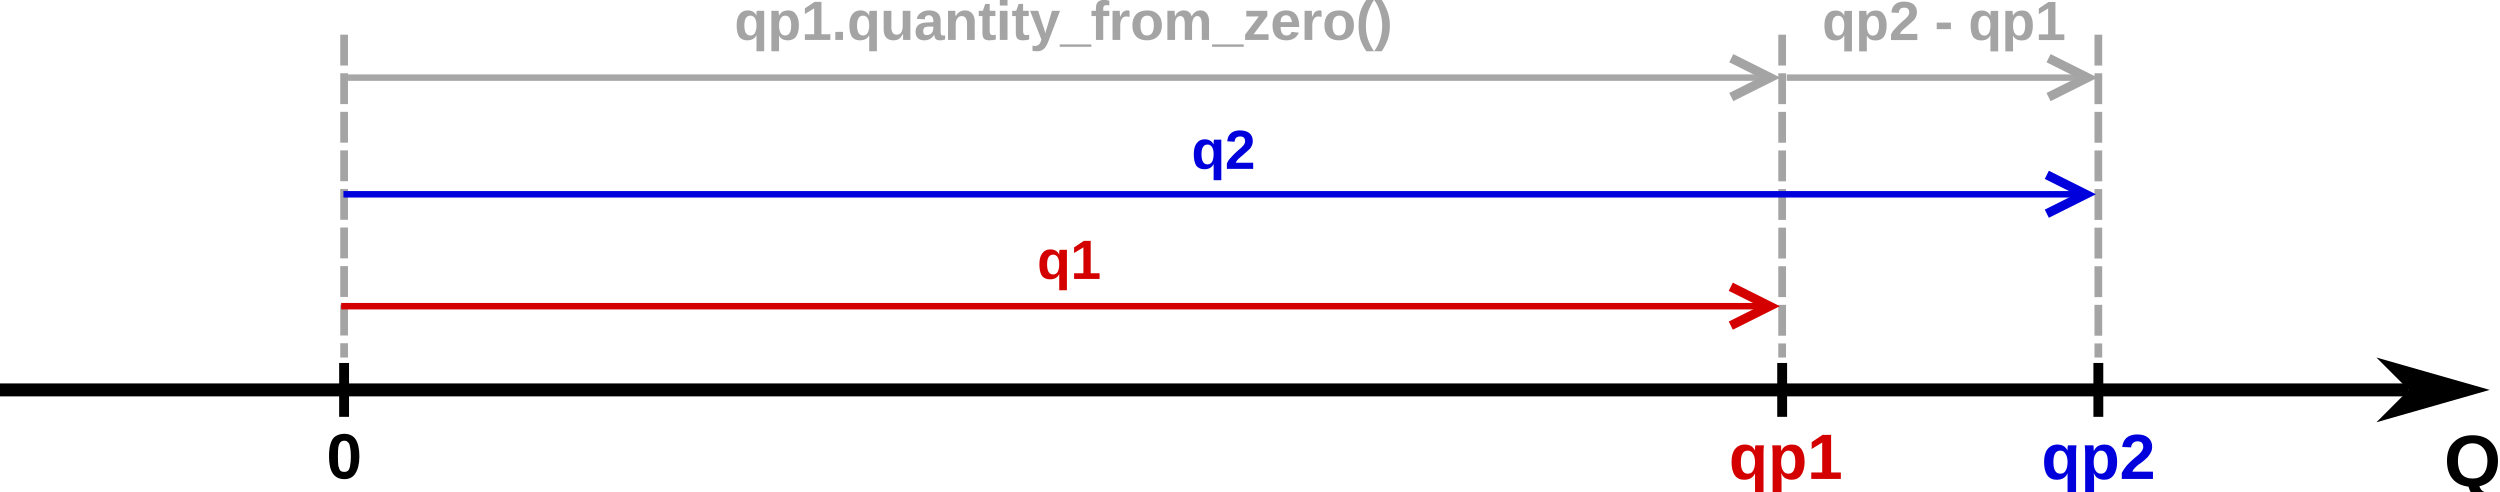
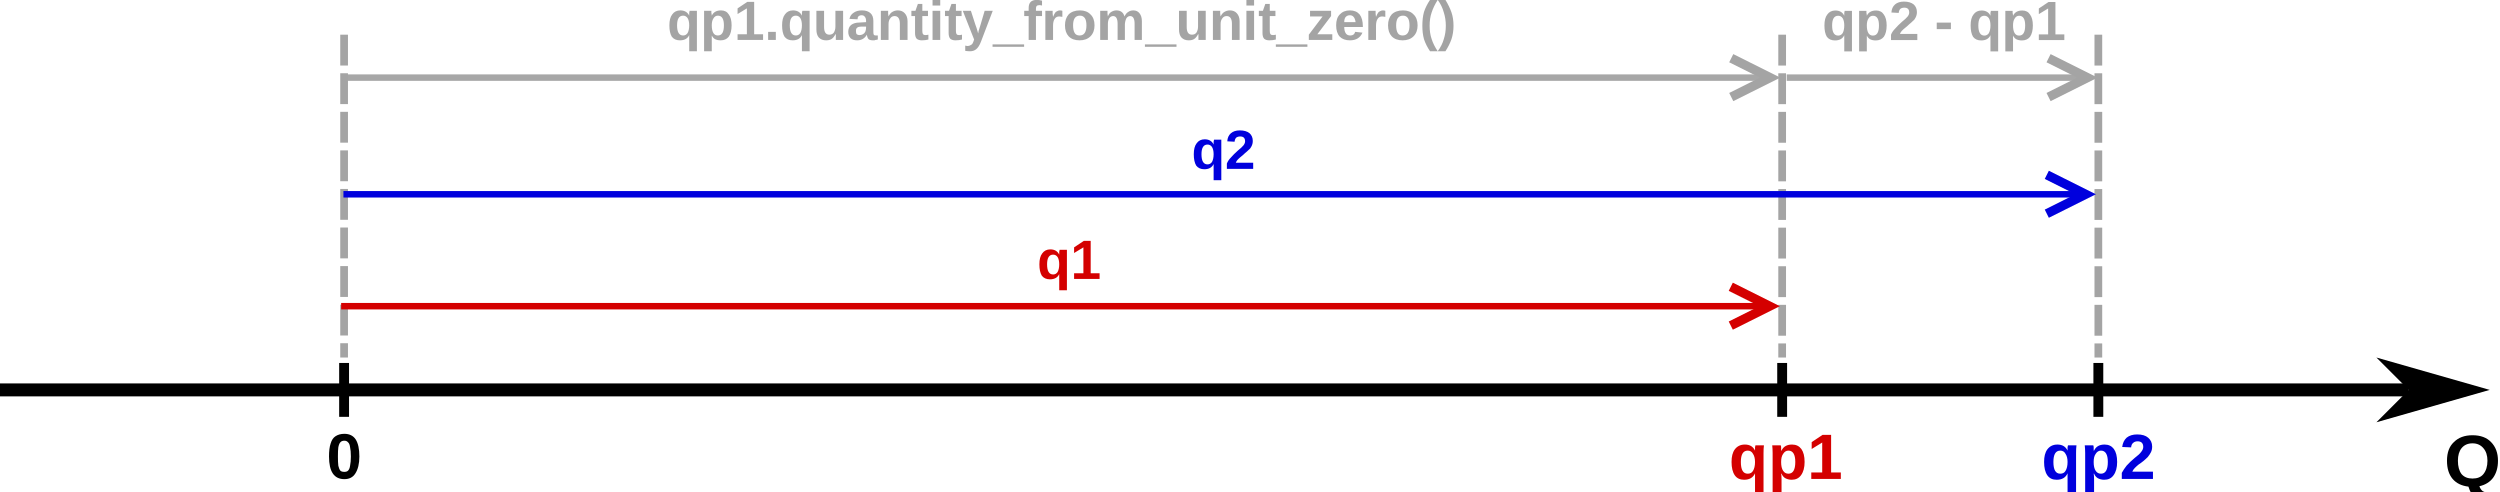
<svg xmlns="http://www.w3.org/2000/svg" width="96.519mm" height="18.978mm" viewBox="0 0 96.519 18.978" version="1.1" id="svg1">
  <defs id="defs1">
    <marker style="overflow:visible" id="DartArrow-7" refX="0" refY="0" orient="auto-start-reverse" markerWidth="1" markerHeight="1" viewBox="0 0 1 1" preserveAspectRatio="xMidYMid">
      <path style="fill:context-stroke;fill-rule:evenodd;stroke:none" d="M 0,0 5,-5 -12.5,0 5,5 Z" transform="scale(-0.5)" id="path6-4" />
    </marker>
  </defs>
-   <style>
+   <style id="style1">
    @media (prefers-color-scheme: dark) {
      [style*="fill:#000000"] { fill: #cccccc !important; }
      [style*="stroke:#000000"] { stroke: #cccccc !important; }
      [style*="fill:#0000dd"], [style*="fill:#0000df"], [style*="fill:#0000e0"] { fill: #5599ff !important; }
      [style*="stroke:#0000e0"], [style*="stroke:#0000e1"] { stroke: #5599ff !important; }
      [style*="fill:#a4a4a4"] { fill: #666666 !important; }
      [style*="stroke:#a4a4a4"] { stroke: #666666 !important; }
    }
  </style>
  <g id="layer1" transform="translate(-25.68803,-5.137885)">
    <path style="fill:#000000;stroke:#000000;stroke-width:0.5;stroke-dasharray:none;marker-end:url(#DartArrow-7)" d="M 25.688,20.191 H 118.685" id="path4-1" />
    <path style="fill:#000000;stroke:#000000;stroke-width:0.381;stroke-dasharray:none" d="m 38.973,19.151 v 2.08" id="path7-6" />
    <path style="fill:#000000;stroke:#a4a4a4;stroke-width:0.298;stroke-dasharray:1.191, 0.298;stroke-dashoffset:0;stroke-opacity:1" d="M 38.973,6.477 V 18.941" id="path2-2-2" />
    <path style="fill:#000000;stroke:#a4a4a4;stroke-width:0.298;stroke-dasharray:1.192, 0.298;stroke-dashoffset:0;stroke-opacity:1" d="M 106.7,6.477 V 18.941" id="path2-2-1-0" />
    <path style="fill:#000000;stroke:#a4a4a4;stroke-width:0.298;stroke-dasharray:1.192, 0.298;stroke-dashoffset:0;stroke-opacity:1" d="M 94.493,6.477 V 18.941" id="path2-2-1-0-0" />
    <path style="fill:#000000;stroke:#000000;stroke-width:0.381;stroke-dasharray:none" d="m 94.493,19.151 v 2.08" id="path2-5-2" />
    <path style="fill:#000000;stroke:#000000;stroke-width:0.381;stroke-dasharray:none" d="m 106.7,19.151 v 2.08" id="path2-5-7-8" />
    <text xml:space="preserve" style="font-weight:bold;font-size:2.469px;font-family:Arial;-inkscape-font-specification:'Arial Bold';fill:#000000;stroke:#000000;stroke-width:0;stroke-dasharray:none" x="38.295" y="23.606" id="text2-1">
      <tspan id="tspan2-4" style="font-size:2.469px;stroke-width:0;stroke-dasharray:none" x="38.295" y="23.606">0</tspan>
    </text>
    <text xml:space="preserve" style="font-weight:bold;font-size:2.469px;font-family:Arial;-inkscape-font-specification:'Arial Bold';fill:#d40000;fill-opacity:1;stroke:#000000;stroke-width:0;stroke-dasharray:none" x="92.444" y="23.628" id="text2-2-9">
      <tspan id="tspan2-9-9" style="font-size:2.469px;fill:#d40000;fill-opacity:1;stroke-width:0;stroke-dasharray:none" x="92.444" y="23.628">qp1</tspan>
    </text>
    <text xml:space="preserve" style="font-weight:bold;font-size:2.117px;font-family:Arial;-inkscape-font-specification:'Arial Bold';fill:#d40000;fill-opacity:1;stroke:#000000;stroke-width:0;stroke-dasharray:none" x="65.724" y="15.904" id="text2-2-7-49">
      <tspan id="tspan2-9-0-96" style="font-size:2.117px;fill:#d40000;fill-opacity:1;stroke-width:0;stroke-dasharray:none" x="65.724" y="15.904">q1</tspan>
    </text>
    <text xml:space="preserve" style="font-weight:bold;font-size:2.469px;font-family:Arial;-inkscape-font-specification:'Arial Bold';fill:#0000dd;fill-opacity:1;stroke:#000000;stroke-width:0;stroke-dasharray:none" x="104.512" y="23.628" id="text2-2-2-31">
      <tspan id="tspan2-9-6-4" style="font-size:2.469px;fill:#0000dd;fill-opacity:1;stroke-width:0;stroke-dasharray:none" x="104.512" y="23.628">qp2</tspan>
    </text>
    <g id="path8-0">
      <path style="color:#000000;fill:#0000dd;-inkscape-stroke:none" d="M 38.859,16.959 H 93.883" id="path19" />
      <path style="color:#000000;fill:#d40000;-inkscape-stroke:none" d="m 38.859,16.834 v 0.25 h 55.023 v -0.25 z" id="path20" />
      <g id="g18">
        <path style="color:#000000;fill:#d40000;-inkscape-stroke:none" d="m 92.588,16.051 -0.158,0.316 1.184,0.592 -1.184,0.592 0.158,0.316 1.816,-0.908 z" id="path18" />
      </g>
    </g>
    <text xml:space="preserve" style="font-weight:bold;font-size:2.117px;font-family:Arial;-inkscape-font-specification:'Arial Bold';mix-blend-mode:normal;fill:#a4a4a4;fill-opacity:1;stroke:#000000;stroke-width:0;stroke-dasharray:none" x="96.031" y="6.683" id="text2-2-7-49-5">
      <tspan id="tspan2-9-0-96-4" style="font-size:2.117px;fill:#a4a4a4;fill-opacity:1;stroke-width:0;stroke-dasharray:none" x="96.031" y="6.683">qp2 - qp1</tspan>
    </text>
    <g id="path8-0-9">
      <path style="color:#000000;fill:#a4a4a4;fill-opacity:0.961;-inkscape-stroke:none" d="M 94.669,8.135 H 106.153" id="path13" />
      <path style="color:#000000;fill:#a4a4a4;fill-opacity:0.961;-inkscape-stroke:none" d="m 94.668,8.01 v 0.25 h 11.484 v -0.25 z" id="path14" />
      <g id="g12">
        <path style="color:#000000;fill:#a4a4a4;-inkscape-stroke:none" d="m 104.857,7.227 -0.158,0.316 1.184,0.592 -1.184,0.592 0.158,0.316 1.816,-0.908 z" id="path12" />
      </g>
    </g>
    <g id="path3-2-6">
      <path style="color:#000000;fill:#0000dd;-inkscape-stroke:none" d="M 38.947,12.639 H 106.086" id="path16" />
      <path style="color:#000000;fill:#0000dd;-inkscape-stroke:none" d="m 38.947,12.514 v 0.25 h 67.139 v -0.25 z" id="path17" />
      <g id="g15">
        <path style="color:#000000;fill:#0000dd;-inkscape-stroke:none" d="m 104.789,11.73 -0.158,0.316 1.184,0.592 -1.184,0.592 0.158,0.316 1.816,-0.908 z" id="path15" />
      </g>
    </g>
    <text xml:space="preserve" style="font-weight:bold;font-size:2.117px;font-family:Arial;-inkscape-font-specification:'Arial Bold';fill:#0000dd;fill-opacity:1;stroke:#000000;stroke-width:0;stroke-dasharray:none" x="71.684" y="11.656" id="text2-2-2-5-1">
      <tspan id="tspan2-9-6-2-85" style="font-size:2.117px;fill:#0000dd;fill-opacity:1;stroke-width:0;stroke-dasharray:none" x="71.684" y="11.656">q2</tspan>
    </text>
    <text xml:space="preserve" style="font-weight:bold;font-size:2.822px;font-family:Arial;-inkscape-font-specification:'Arial Bold';fill:#000000;stroke:#000000;stroke-width:0" x="120.049" y="23.91" id="text1">
      <tspan id="tspan1" style="font-size:2.822px;stroke-width:0" x="120.049" y="23.91">Q</tspan>
    </text>
-     <text xml:space="preserve" style="font-weight:bold;font-size:2.117px;font-family:Arial;-inkscape-font-specification:'Arial Bold';mix-blend-mode:normal;fill:#a4a4a4;fill-opacity:1;stroke:#000000;stroke-width:0;stroke-dasharray:none" x="54.035" y="6.679" id="text2-2-7-49-5-3-2-6-2">
-       <tspan id="tspan2-9-0-96-4-1-8-8-1" style="font-size:2.117px;fill:#a4a4a4;fill-opacity:1;stroke-width:0;stroke-dasharray:none" x="54.035" y="6.679">qp1.quantity_from_zero()</tspan>
+     <text xml:space="preserve" style="font-weight:bold;font-size:2.117px;font-family:Arial;-inkscape-font-specification:'Arial Bold';mix-blend-mode:normal;fill:#a4a4a4;fill-opacity:1;stroke:#000000;stroke-width:0;stroke-dasharray:none" x="51.437" y="6.679" id="text2-2-7-49-5-3-2-6-2">
+       <tspan id="tspan2-9-0-96-4-1-8-8-1" style="font-size:2.117px;fill:#a4a4a4;fill-opacity:1;stroke-width:0;stroke-dasharray:none" x="51.437" y="6.679">qp1.quantity_from_unit_zero()</tspan>
    </text>
    <g id="path8-0-9-8-0-0-0" transform="translate(-0.2136723,-90.9375)">
      <path style="color:#000000;fill:#a4a4a4;fill-opacity:0.961;-inkscape-stroke:none" d="M 39.108,99.072 H 94.116" id="path56-0" />
      <path style="color:#000000;fill:#a4a4a4;fill-opacity:0.961;-inkscape-stroke:none" d="m 39.107,98.947 v 0.25 h 55.008 v -0.25 z" id="path57-8" />
      <g id="g55-4">
        <path style="color:#000000;fill:#a4a4a4;-inkscape-stroke:none" d="m 92.82,98.164 -0.158,0.316 1.184,0.592 -1.184,0.592 0.158,0.316 1.816,-0.908 z" id="path55-9" />
      </g>
    </g>
  </g>
</svg>
